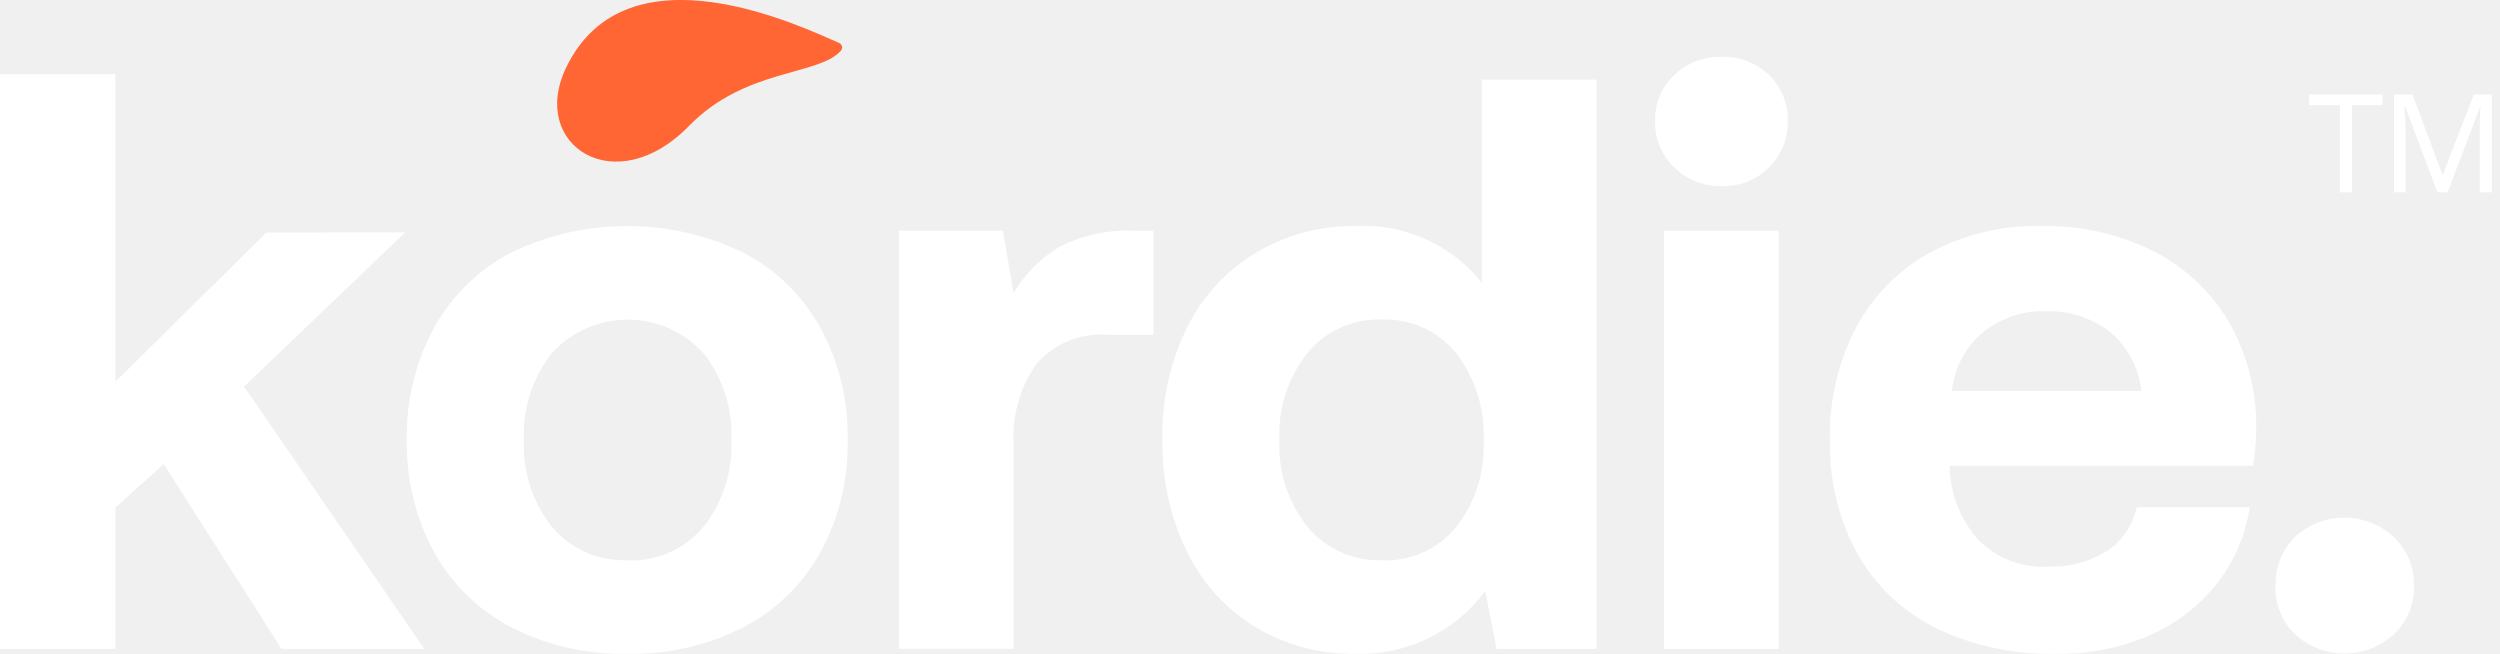
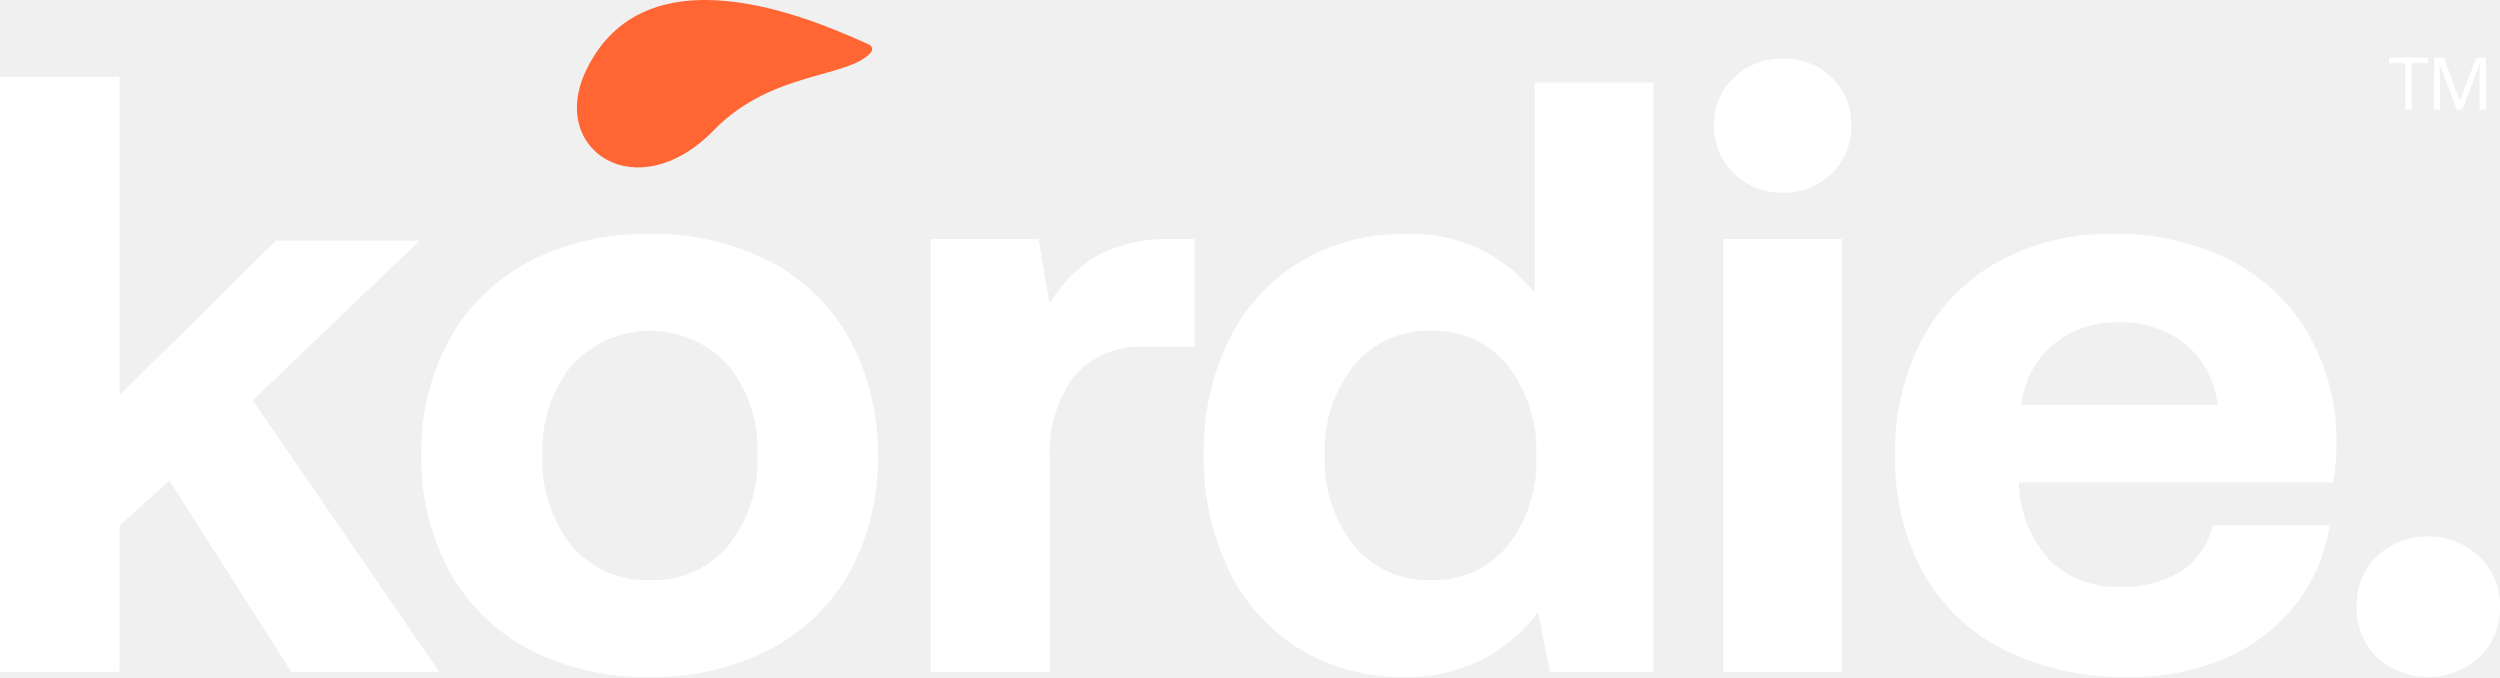
- <svg xmlns="http://www.w3.org/2000/svg" id="Group_150" data-name="Group 150" width="91" height="23.8" viewBox="0 0 91 23.8">
-   <text id="TM" transform="translate(84 7)" fill="#fff" font-size="5" font-family="IBMPlexSans, IBM Plex Sans" letter-spacing="-0.025em">
+ <svg xmlns="http://www.w3.org/2000/svg" id="Group_150" data-name="Group 150" width="137.134" height="37.141" viewBox="0 0 137.134 37.141">
+   <text id="TM" transform="translate(131 6.015)" fill="#fff" font-size="4" font-family="IBMPlexSans, IBM Plex Sans" letter-spacing="-0.025em">
    <tspan x="0" y="0">TM</tspan>
  </text>
-   <g id="Group_23" data-name="Group 23">
-     <path id="Path_84" data-name="Path 84" d="M42.563,29.1a8.9,8.9,0,0,1-4.218-.962A6.778,6.778,0,0,1,35.532,25.4a8.238,8.238,0,0,1-.992-4.085,8.238,8.238,0,0,1,.992-4.085,6.778,6.778,0,0,1,2.812-2.738,9.73,9.73,0,0,1,8.437,0,6.778,6.778,0,0,1,2.812,2.738,8.238,8.238,0,0,1,.992,4.085,8.217,8.217,0,0,1-.992,4.1,6.8,6.8,0,0,1-2.812,2.724A8.9,8.9,0,0,1,42.563,29.1Zm0-3.4a3.428,3.428,0,0,0,2.768-1.214,4.753,4.753,0,0,0,1.023-3.168,4.753,4.753,0,0,0-1.023-3.168,3.729,3.729,0,0,0-5.506,0A4.753,4.753,0,0,0,38.8,21.311a4.753,4.753,0,0,0,1.023,3.168A3.4,3.4,0,0,0,42.563,25.693ZM61.715,13.7v3.789H60.058a3.1,3.1,0,0,0-2.605,1.066,4.608,4.608,0,0,0-.828,2.9v7.46H52.45V13.7h3.789l.385,2.279a4.731,4.731,0,0,1,1.687-1.7,5.4,5.4,0,0,1,2.694-.577ZM77.848,8.2V28.92H74.207l-.414-2.1A5.653,5.653,0,0,1,69.056,29.1a6.864,6.864,0,0,1-3.612-.962,6.6,6.6,0,0,1-2.5-2.738,8.961,8.961,0,0,1-.9-4.115,8.8,8.8,0,0,1,.9-4.07,6.594,6.594,0,0,1,2.516-2.724,6.946,6.946,0,0,1,3.626-.962A5.5,5.5,0,0,1,73.674,15.6V8.2Zm-7.815,17.5a3.339,3.339,0,0,0,2.694-1.2,4.741,4.741,0,0,0,1.006-3.153,4.844,4.844,0,0,0-1.006-3.2,3.32,3.32,0,0,0-2.694-1.214,3.362,3.362,0,0,0-2.709,1.214A4.753,4.753,0,0,0,66.3,21.312a4.753,4.753,0,0,0,1.023,3.168,3.362,3.362,0,0,0,2.711,1.213ZM82.407,7.369a2.356,2.356,0,0,1,1.717.666,2.243,2.243,0,0,1,.682,1.673,2.289,2.289,0,0,1-.682,1.687,2.328,2.328,0,0,1-1.717.682,2.377,2.377,0,0,1-1.732-.682,2.267,2.267,0,0,1-.7-1.687,2.218,2.218,0,0,1,.7-1.673,2.406,2.406,0,0,1,1.734-.667ZM80.3,13.7h4.174V28.921H80.3Zm6.039,7.637a8.481,8.481,0,0,1,.962-4.13A6.751,6.751,0,0,1,90,14.489a8.125,8.125,0,0,1,4.011-.962,8.8,8.8,0,0,1,4.07.9,6.73,6.73,0,0,1,2.753,2.546,7.53,7.53,0,0,1,1.023,3.863,7.634,7.634,0,0,1-.118,1.421H90.7v.118a4.142,4.142,0,0,0,1.066,2.605,3.339,3.339,0,0,0,2.516.947,3.813,3.813,0,0,0,2.116-.548,2.588,2.588,0,0,0,1.11-1.614h4.115a5.985,5.985,0,0,1-1.154,2.724A6.266,6.266,0,0,1,98.039,28.4a8.19,8.19,0,0,1-3.463.7,9.532,9.532,0,0,1-4.4-.947,6.668,6.668,0,0,1-2.842-2.709,8.216,8.216,0,0,1-.991-4.1Zm11.338-1.806a3.256,3.256,0,0,0-1.14-2.144,3.619,3.619,0,0,0-2.353-.755,3.442,3.442,0,0,0-2.294.785,3.209,3.209,0,0,0-1.11,2.116Zm4.885,7.1a2.4,2.4,0,0,1,.711-1.791,2.656,2.656,0,0,1,3.6.014,2.384,2.384,0,0,1,.725,1.776,2.336,2.336,0,0,1-.728,1.762,2.673,2.673,0,0,1-3.6,0,2.36,2.36,0,0,1-.711-1.762Z" transform="translate(-19.731 -5.302)" fill="#fff" />
-     <path id="Path_6" data-name="Path 6" d="M56.09,4.981a.18.18,0,0,0-.064-.291C54.768,4.154,48.3.979,46.088,5.6c-1.349,2.81,1.8,4.868,4.484,2.107C52.612,5.617,55.269,5.89,56.09,4.981Z" transform="translate(-25.486 -3.129)" fill="#ff6634" />
-     <g id="Group_51" data-name="Group 51" transform="translate(0 2.702)">
-       <path id="Path_157" data-name="Path 157" d="M18.9,14.432l-5.862,5.611,6.557,9.547H14.4l-4.29-6.727L8.353,24.449V29.59h-4.2V8.674h4.2V19.867l5.5-5.434Z" transform="translate(-4.153 -8.674)" fill="#fff" />
+   <g id="Group_23" data-name="Group 23" transform="translate(0)">
+     <path id="Path_84" data-name="Path 84" d="M47.061,41.279a13.889,13.889,0,0,1-6.583-1.5A10.577,10.577,0,0,1,36.089,35.5a12.856,12.856,0,0,1-1.548-6.375,12.856,12.856,0,0,1,1.548-6.375,10.577,10.577,0,0,1,4.389-4.273,13.889,13.889,0,0,1,6.583-1.5,13.889,13.889,0,0,1,6.583,1.5,10.577,10.577,0,0,1,4.389,4.273,12.856,12.856,0,0,1,1.548,6.375,12.823,12.823,0,0,1-1.548,6.4,10.614,10.614,0,0,1-4.389,4.251A13.889,13.889,0,0,1,47.061,41.279Zm0-5.313a5.35,5.35,0,0,0,4.32-1.894,7.418,7.418,0,0,0,1.6-4.943,7.418,7.418,0,0,0-1.6-4.943,5.819,5.819,0,0,0-8.593,0,7.418,7.418,0,0,0-1.6,4.943,7.418,7.418,0,0,0,1.6,4.943A5.3,5.3,0,0,0,47.061,35.966ZM76.949,17.257V23.17H74.364A4.83,4.83,0,0,0,70.3,24.833a7.191,7.191,0,0,0-1.293,4.527V41H62.491V17.256H68.4l.6,3.557a7.383,7.383,0,0,1,2.633-2.657,8.435,8.435,0,0,1,4.2-.9Zm25.178-8.594V41H96.445l-.646-3.28a8.823,8.823,0,0,1-7.392,3.557,10.712,10.712,0,0,1-5.636-1.5,10.3,10.3,0,0,1-3.9-4.273,13.984,13.984,0,0,1-1.409-6.422,13.733,13.733,0,0,1,1.409-6.352,10.29,10.29,0,0,1,3.927-4.251,10.84,10.84,0,0,1,5.659-1.5,8.581,8.581,0,0,1,7.16,3.234V8.663Zm-12.2,27.3a5.211,5.211,0,0,0,4.2-1.871,7.4,7.4,0,0,0,1.57-4.92,7.559,7.559,0,0,0-1.57-4.989,5.182,5.182,0,0,0-4.2-1.894A5.247,5.247,0,0,0,85.7,24.186a7.418,7.418,0,0,0-1.6,4.943,7.418,7.418,0,0,0,1.6,4.943,5.247,5.247,0,0,0,4.23,1.893Zm19.31-28.6a3.677,3.677,0,0,1,2.679,1.04,3.5,3.5,0,0,1,1.065,2.61,3.572,3.572,0,0,1-1.065,2.633,3.633,3.633,0,0,1-2.679,1.065,3.71,3.71,0,0,1-2.7-1.065,3.538,3.538,0,0,1-1.086-2.633,3.462,3.462,0,0,1,1.086-2.61,3.754,3.754,0,0,1,2.707-1.04Zm-3.28,9.887h6.514V41h-6.514Zm9.424,11.919a13.235,13.235,0,0,1,1.5-6.445,10.535,10.535,0,0,1,4.2-4.251,12.68,12.68,0,0,1,6.26-1.5,13.733,13.733,0,0,1,6.352,1.409,10.5,10.5,0,0,1,4.3,3.973,11.752,11.752,0,0,1,1.6,6.029,11.912,11.912,0,0,1-.185,2.218H122.18v.185a6.464,6.464,0,0,0,1.663,4.066,5.212,5.212,0,0,0,3.927,1.478,5.95,5.95,0,0,0,3.3-.855,4.039,4.039,0,0,0,1.732-2.518h6.422a9.341,9.341,0,0,1-1.8,4.251,9.779,9.779,0,0,1-3.788,2.98,12.781,12.781,0,0,1-5.405,1.086,14.875,14.875,0,0,1-6.861-1.478,10.406,10.406,0,0,1-4.435-4.227,12.821,12.821,0,0,1-1.547-6.4Zm17.694-2.818a5.081,5.081,0,0,0-1.779-3.346,5.649,5.649,0,0,0-3.673-1.178,5.372,5.372,0,0,0-3.581,1.224,5.009,5.009,0,0,0-1.732,3.3ZM140.7,37.446a3.741,3.741,0,0,1,1.109-2.795,4.144,4.144,0,0,1,5.62.021,3.72,3.72,0,0,1,1.132,2.772,3.646,3.646,0,0,1-1.135,2.749,4.171,4.171,0,0,1-5.613,0,3.683,3.683,0,0,1-1.109-2.749Z" transform="translate(-11.43 -4.144)" fill="#fff" />
+     <path id="Path_6" data-name="Path 6" d="M61.878,6.02a.281.281,0,0,0-.1-.454c-1.964-.837-12.05-5.792-15.509,1.422-2.106,4.385,2.8,7.6,7,3.288C56.45,7.011,60.6,7.437,61.878,6.02Z" transform="translate(-14.118 -3.129)" fill="#ff6634" />
+     <g id="Group_51" data-name="Group 51" transform="translate(0 4.217)">
+       <path id="Path_157" data-name="Path 157" d="M27.164,17.66l-9.148,8.756,10.232,14.9h-8.11l-6.695-10.5-2.736,2.475v8.023H4.153V8.674h6.554V26.141L19.29,17.66Z" transform="translate(-4.153 -8.674)" fill="#fff" />
    </g>
  </g>
</svg>
